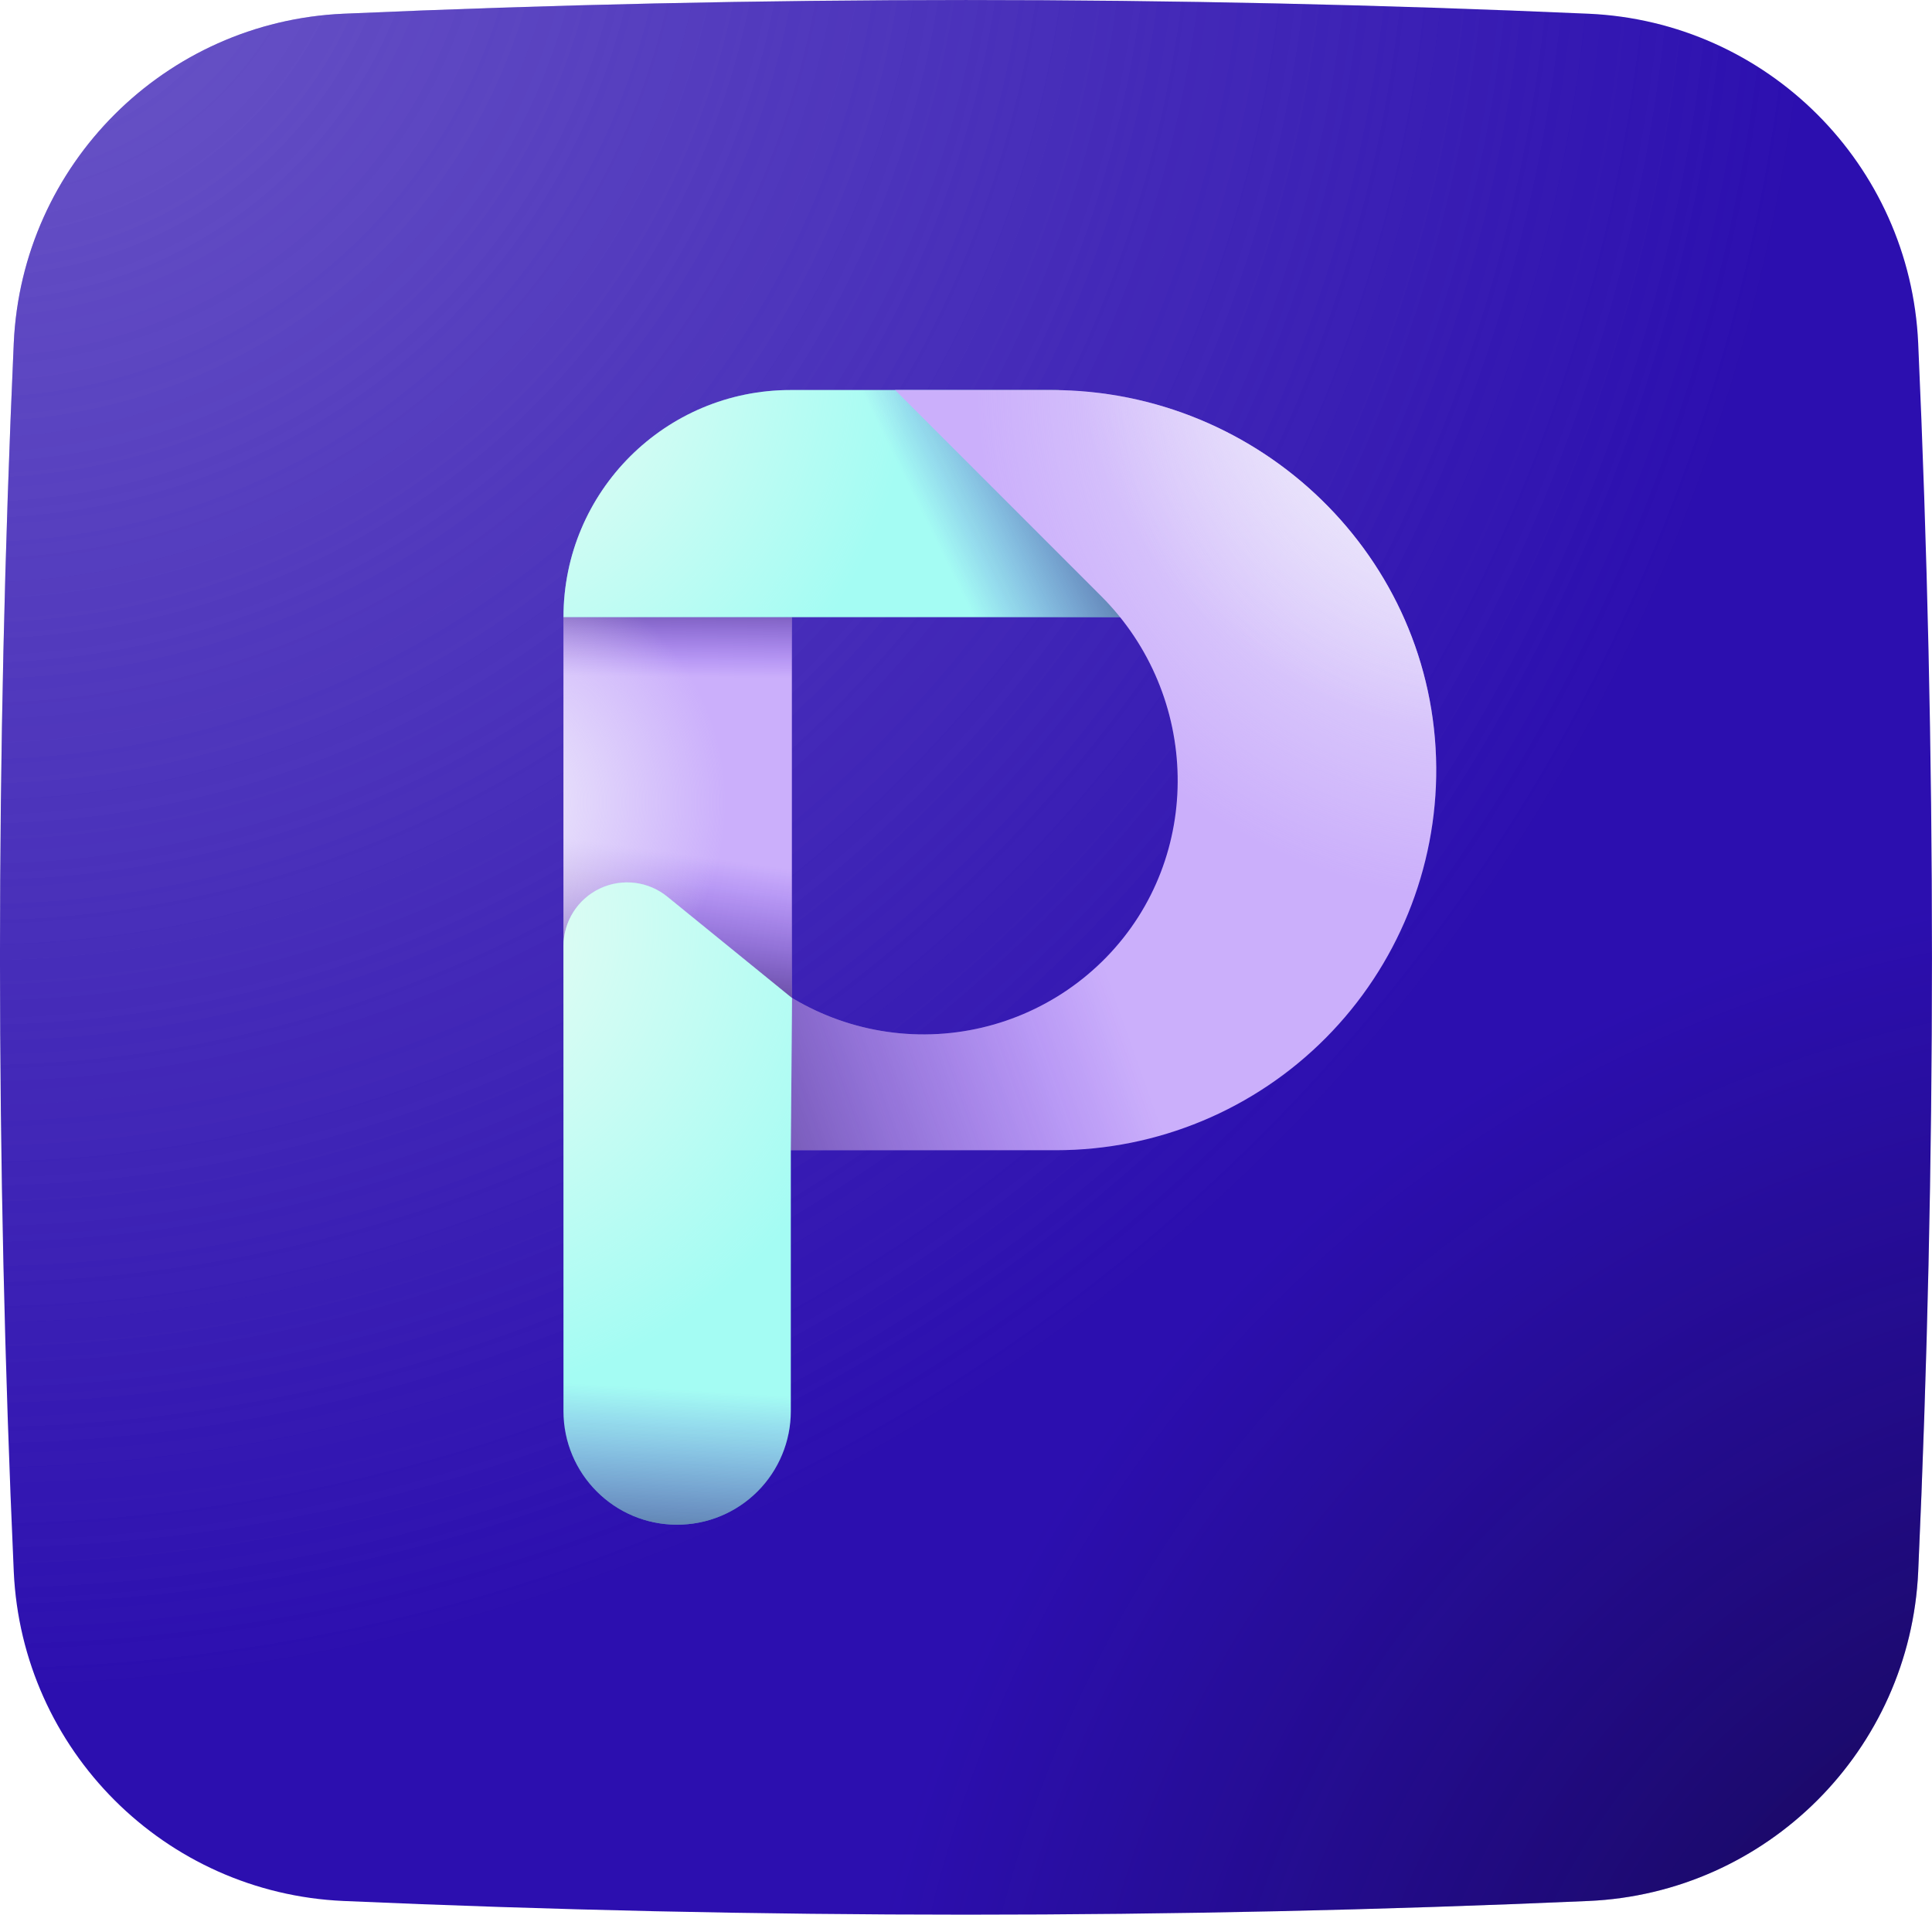
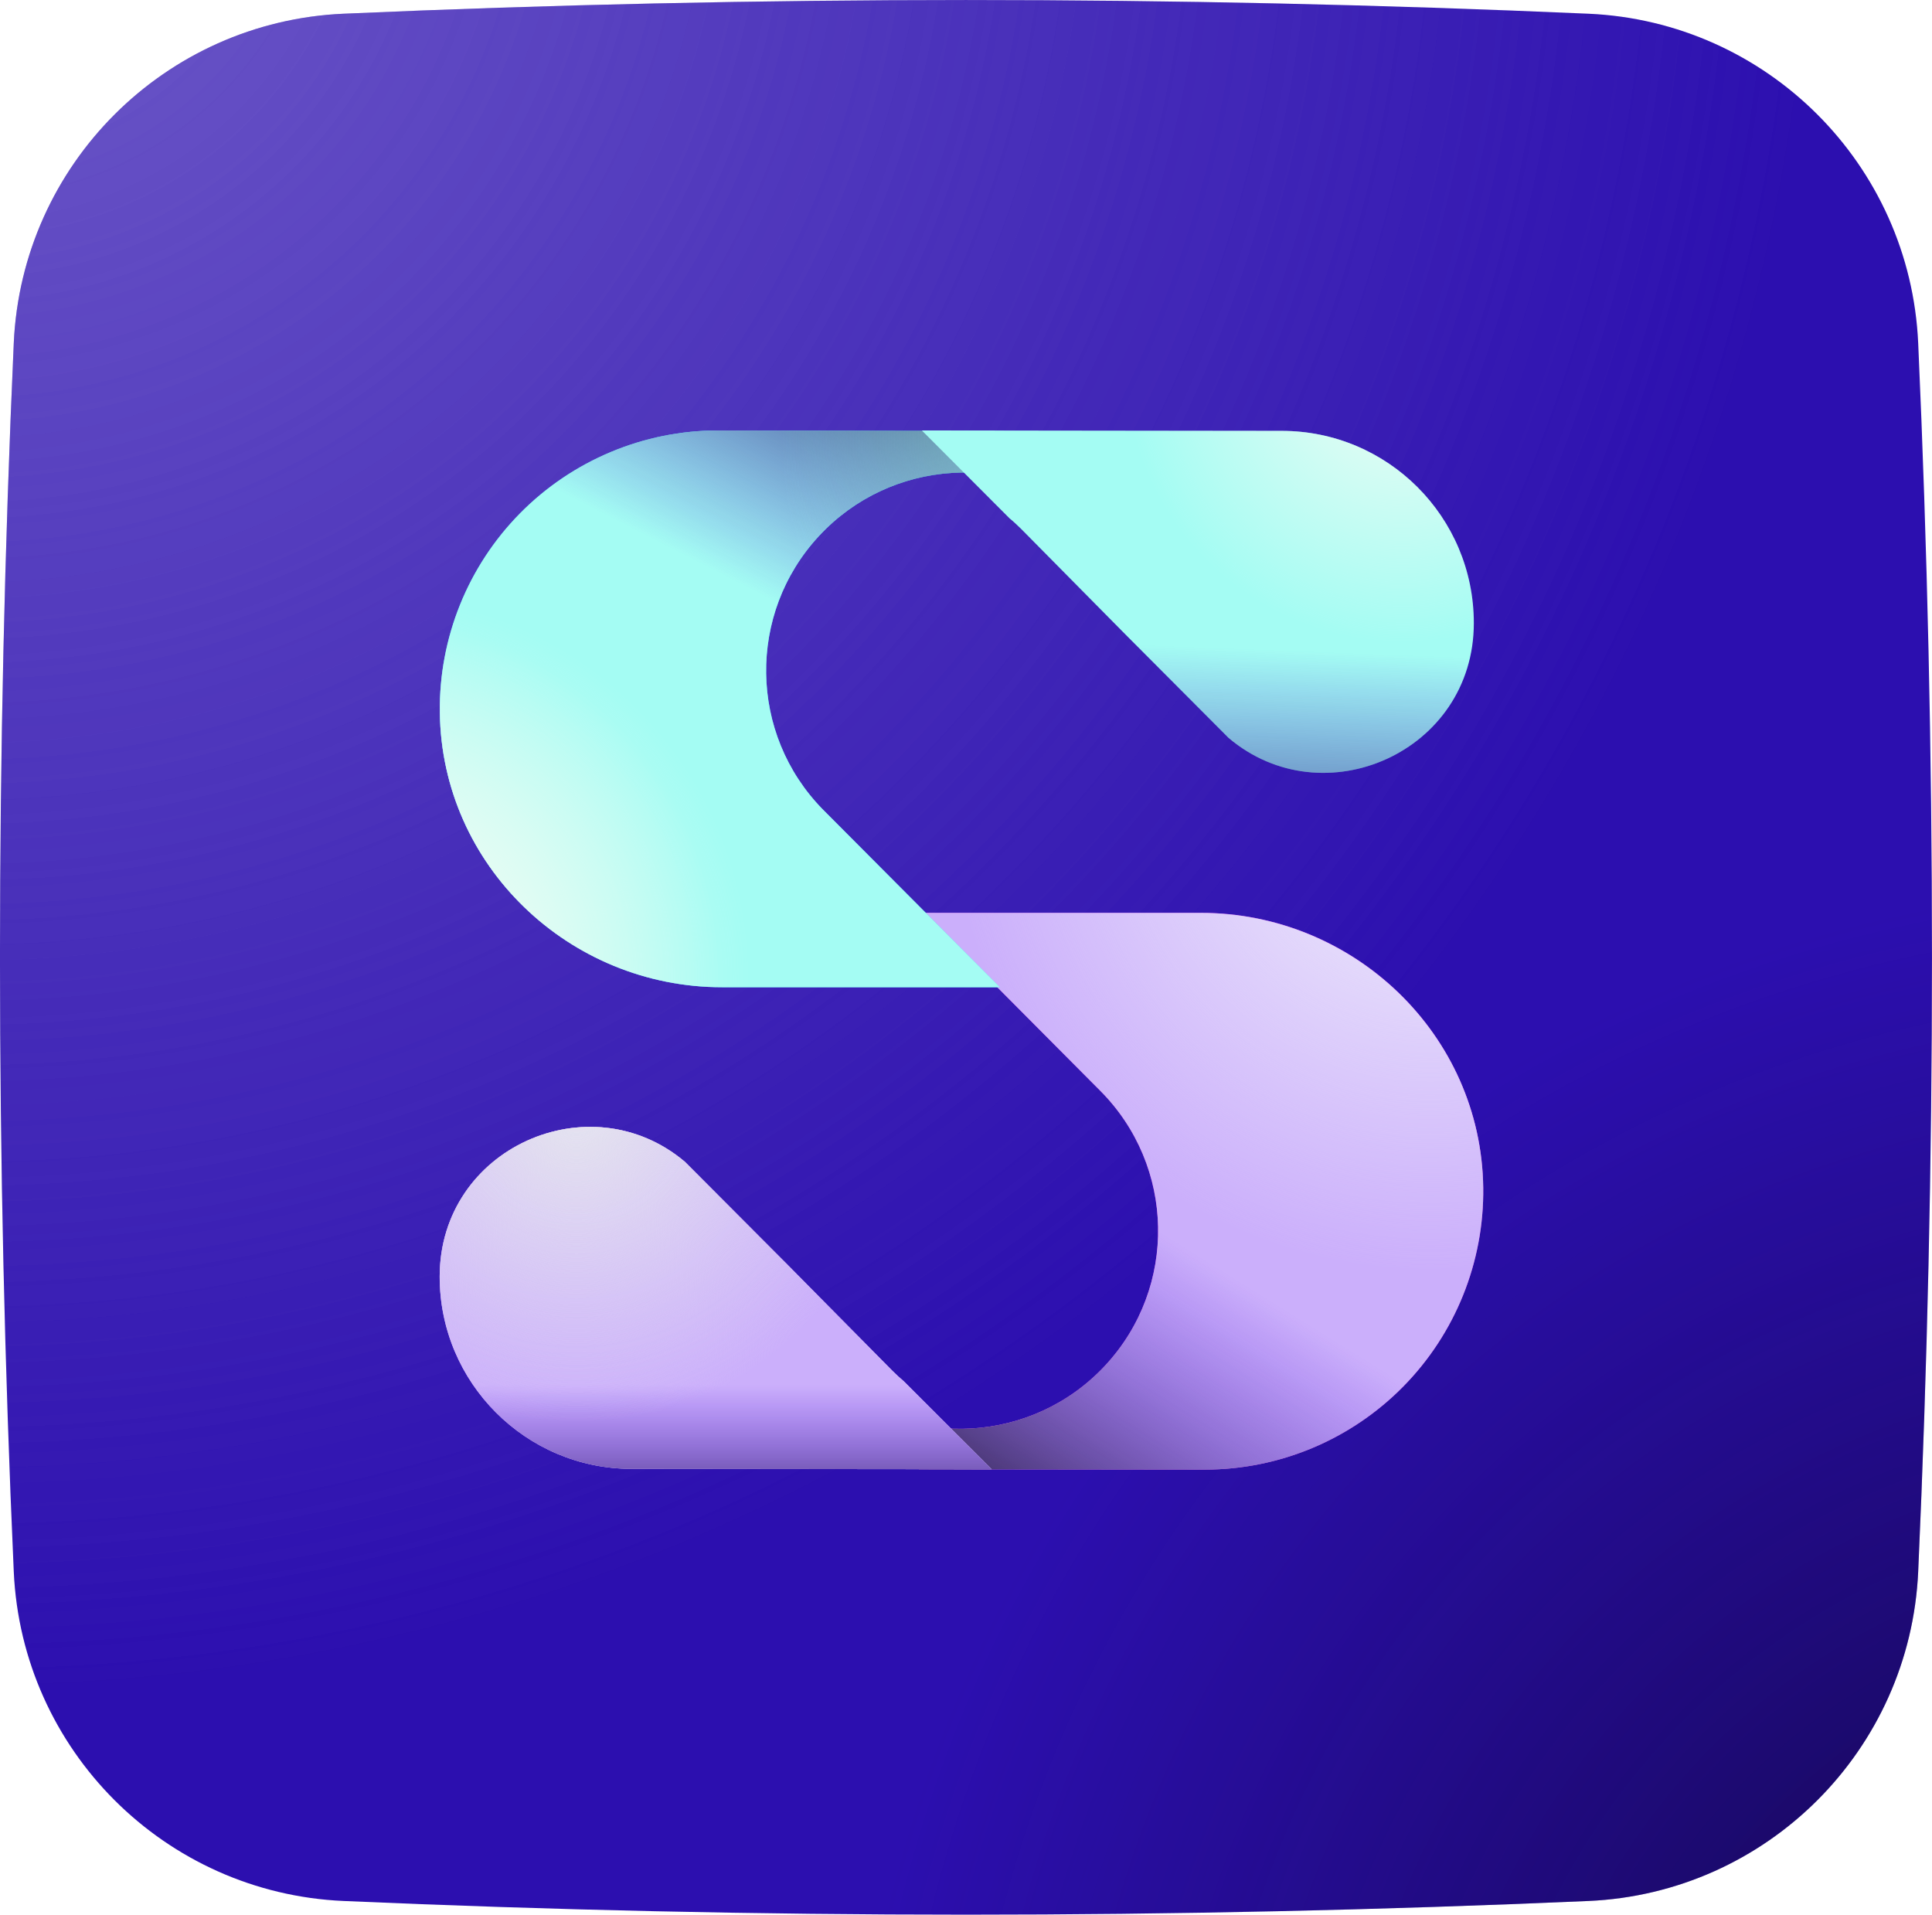
<svg xmlns="http://www.w3.org/2000/svg" xmlns:xlink="http://www.w3.org/1999/xlink" viewBox="0 0 452.21 448.15">
  <defs>
-     <style>.cls-1{isolation:isolate;}.cls-2{fill:#2c0faf;}.cls-10,.cls-12,.cls-15,.cls-3,.cls-6,.cls-7{mix-blend-mode:multiply;}.cls-3{fill:url(#radial-gradient);}.cls-4{opacity:0.4;mix-blend-mode:hard-light;fill:url(#New_Gradient_Swatch_1);}.cls-5{fill:#cbaffb;}.cls-6{fill:url(#linear-gradient);}.cls-7{fill:url(#linear-gradient-2);}.cls-11,.cls-13,.cls-14,.cls-16,.cls-8{mix-blend-mode:lighten;}.cls-8{fill:url(#radial-gradient-2);}.cls-9{fill:#a4fcf3;}.cls-10{fill:url(#linear-gradient-3);}.cls-11{fill:url(#radial-gradient-3);}.cls-12{fill:url(#linear-gradient-4);}.cls-13{fill:url(#radial-gradient-4);}.cls-14{fill:url(#radial-gradient-5);}.cls-15{fill:url(#linear-gradient-5);}.cls-16{fill:url(#radial-gradient-6);}</style>
+     <style>.cls-1{isolation:isolate;}.cls-2{fill:#2c0faf;}.cls-10,.cls-14,.cls-16,.cls-3{mix-blend-mode:multiply;}.cls-3{fill:url(#radial-gradient);}.cls-4{opacity:0.4;mix-blend-mode:hard-light;fill:url(#New_Gradient_Swatch_1);}.cls-5{fill:#c52ed1;}.cls-6{fill:#cbaffb;}.cls-7{fill:#47c2f6;}.cls-8{fill:#a4fcf3;}.cls-12,.cls-13,.cls-15,.cls-17,.cls-20,.cls-9{mix-blend-mode:lighten;}.cls-9{fill:url(#radial-gradient-2);}.cls-11{fill:url(#linear-gradient);}.cls-12{fill:url(#radial-gradient-3);}.cls-13{fill:url(#radial-gradient-4);}.cls-14{fill:url(#linear-gradient-2);}.cls-15{fill:url(#radial-gradient-5);}.cls-16{fill:url(#linear-gradient-3);}.cls-17,.cls-19{fill:url(#radial-gradient-6);}.cls-18{fill:url(#linear-gradient-4);}.cls-20{fill:url(#radial-gradient-8);}</style>
    <radialGradient id="radial-gradient" cx="585.35" cy="595.05" r="312.6" gradientUnits="userSpaceOnUse">
      <stop offset="0" stop-color="#4d4d4d" />
      <stop offset="1" stop-color="#666" stop-opacity="0" />
    </radialGradient>
    <radialGradient id="New_Gradient_Swatch_1" cx="67.54" cy="39.94" r="433.08" gradientUnits="userSpaceOnUse">
      <stop offset="0" stop-color="#e6e6e6" />
      <stop offset="1" stop-color="#e6e6e6" stop-opacity="0" />
    </radialGradient>
-     <linearGradient id="linear-gradient" x1="159.26" y1="130.81" x2="158.98" y2="158.47" gradientUnits="userSpaceOnUse">
+     <radialGradient id="radial-gradient-2" cx="8886.9" cy="5786.3" r="90.11" gradientTransform="translate(9046.4 6091.29) rotate(180)" gradientUnits="userSpaceOnUse">
+       <stop offset="0" stop-color="#f2f2f2" />
+       <stop offset="1" stop-color="#f2f2f2" stop-opacity="0" />
+     </radialGradient>
+     <linearGradient id="linear-gradient" x1="299.25" y1="155.42" x2="265.23" y2="221.88" gradientUnits="userSpaceOnUse">
      <stop offset="0" stop-color="#363240" />
      <stop offset="1" stop-color="#5c17e5" stop-opacity="0" />
    </linearGradient>
-     <linearGradient id="linear-gradient-2" x1="225.16" y1="321.96" x2="231.58" y2="275.55" gradientTransform="translate(465.04 537.53) rotate(-180)" xlink:href="#linear-gradient" />
-     <radialGradient id="radial-gradient-2" cx="112.55" cy="187.79" r="57.44" gradientUnits="userSpaceOnUse">
-       <stop offset="0" stop-color="#f2f2f2" />
-       <stop offset="1" stop-color="#f2f2f2" stop-opacity="0" />
-     </radialGradient>
-     <linearGradient id="linear-gradient-3" x1="341.93" y1="173.94" x2="291.18" y2="199.03" xlink:href="#linear-gradient" />
-     <radialGradient id="radial-gradient-3" cx="182.27" cy="160.24" r="104.98" xlink:href="#radial-gradient-2" />
-     <linearGradient id="linear-gradient-4" x1="172.84" y1="304.99" x2="315.42" y2="254.23" xlink:href="#linear-gradient" />
-     <radialGradient id="radial-gradient-4" cx="424.32" cy="164.81" r="122.27" xlink:href="#radial-gradient-2" />
-     <radialGradient id="radial-gradient-5" cx="423.04" cy="149.55" r="98.19" xlink:href="#radial-gradient-2" />
-     <linearGradient id="linear-gradient-5" x1="226.04" y1="458.57" x2="229.46" y2="400.97" xlink:href="#linear-gradient" />
-     <radialGradient id="radial-gradient-6" cx="172" cy="292.1" r="111.86" xlink:href="#radial-gradient-2" />
+     <radialGradient id="radial-gradient-3" cx="346.71" cy="178.67" r="90.11" gradientTransform="matrix(1, 0, 0, 1, 0, 0)" xlink:href="#radial-gradient-2" />
+     <radialGradient id="radial-gradient-4" cx="157.41" cy="304.72" r="85.06" gradientTransform="matrix(1, 0, 0, 1, 0, 0)" xlink:href="#radial-gradient-2" />
+     <linearGradient id="linear-gradient-2" x1="293.7" y1="430.82" x2="338.01" y2="359.61" xlink:href="#linear-gradient" />
+     <radialGradient id="radial-gradient-5" cx="402.29" cy="161.12" r="65.24" gradientTransform="matrix(1, 0, 0, 1, 0, 0)" xlink:href="#radial-gradient-2" />
+     <linearGradient id="linear-gradient-3" x1="350.58" y1="295.31" x2="353.22" y2="227.27" xlink:href="#linear-gradient" />
+     <radialGradient id="radial-gradient-6" cx="208.84" cy="334.39" r="74.66" gradientTransform="matrix(1, 0, 0, 1, 0, 0)" xlink:href="#radial-gradient-2" />
+     <linearGradient id="linear-gradient-4" x1="241.4" y1="435.67" x2="241.4" y2="400.06" xlink:href="#linear-gradient" />
+     <radialGradient id="radial-gradient-8" cx="408.62" cy="260.81" r="112.76" gradientTransform="matrix(1, 0, 0, 1, 0, 0)" xlink:href="#radial-gradient-2" />
  </defs>
  <g class="cls-1">
-     <g id="Layer_3" data-name="Layer 3">
+     <g id="Layer_5" data-name="Layer 5">
      <path class="cls-2" d="M445.67,520.87q-145.67,6.4-291.34,0a80.82,80.82,0,0,1-77.21-77.13q-6.45-143.74,0-287.48a80.82,80.82,0,0,1,77.21-77.13q145.67-6.41,291.34,0a80.82,80.82,0,0,1,77.21,77.13q6.45,143.75,0,287.48A80.82,80.82,0,0,1,445.67,520.87Z" transform="translate(-73.9 -75.92)" />
      <path class="cls-3" d="M445.67,520.87q-145.67,6.4-291.34,0a80.82,80.82,0,0,1-77.21-77.13q-6.45-143.74,0-287.48a80.82,80.82,0,0,1,77.21-77.13q145.67-6.41,291.34,0a80.82,80.82,0,0,1,77.21,77.13q6.45,143.75,0,287.48A80.82,80.82,0,0,1,445.67,520.87Z" transform="translate(-73.9 -75.92)" />
      <path class="cls-4" d="M445.67,520.87q-145.67,6.4-291.34,0a80.82,80.82,0,0,1-77.21-77.13q-6.45-143.74,0-287.48a80.82,80.82,0,0,1,77.21-77.13q145.67-6.41,291.34,0a80.82,80.82,0,0,1,77.21,77.13q6.45,143.75,0,287.48A80.82,80.82,0,0,1,445.67,520.87Z" transform="translate(-73.9 -75.92)" />
-       <rect class="cls-5" x="131.89" y="144.46" width="53.46" height="96.77" />
-       <rect class="cls-6" x="131.89" y="144.46" width="53.46" height="96.77" />
-       <rect class="cls-7" x="205.79" y="220.38" width="53.46" height="96.77" transform="translate(391.14 461.61) rotate(180)" />
-       <rect class="cls-8" x="131.89" y="144.46" width="53.46" height="96.77" />
-       <path class="cls-9" d="M205.79,220.38h0A53.17,53.17,0,0,1,259,167.21h62.71L357,220.38Z" transform="translate(-73.9 -75.92)" />
-       <path class="cls-10" d="M205.79,220.38h0A53.17,53.17,0,0,1,259,167.21h62.71L357,220.38Z" transform="translate(-73.9 -75.92)" />
-       <path class="cls-11" d="M205.79,220.38h0A53.17,53.17,0,0,1,259,167.21h62.71L357,220.38Z" transform="translate(-73.9 -75.92)" />
-       <path class="cls-5" d="M320,167.21H283.41l48.25,48.25c23.21,23.21,24.09,61,1.18,84.53a59.73,59.73,0,0,1-85,.57l-42,44.58H321.07a89,89,0,0,0,89-89.64C409.67,206.45,369,167.21,320,167.21Z" transform="translate(-73.9 -75.92)" />
-       <path class="cls-12" d="M320,167.21H283.41l48.25,48.25c23.21,23.21,24.09,61,1.18,84.53a59.73,59.73,0,0,1-85,.57l-42,44.58H321.07a89,89,0,0,0,89-89.64C409.67,206.45,369,167.21,320,167.21Z" transform="translate(-73.9 -75.92)" />
-       <path class="cls-13" d="M320,167.21H283.41l48.25,48.25c23.21,23.21,24.09,61,1.18,84.53a59.73,59.73,0,0,1-85,.57l-42,44.58H321.07a89,89,0,0,0,89-89.64C409.67,206.45,369,167.21,320,167.21Z" transform="translate(-73.9 -75.92)" />
-       <path class="cls-14" d="M320,167.21H283.41l48.25,48.25c23.21,23.21,24.09,61,1.18,84.53a59.73,59.73,0,0,1-85,.57l-42,44.58H321.07a89,89,0,0,0,89-89.64C409.67,206.45,369,167.21,320,167.21Z" transform="translate(-73.9 -75.92)" />
-       <path class="cls-9" d="M205.79,297.39V406.2a26.58,26.58,0,0,0,26.58,26.59h0A26.59,26.59,0,0,0,259,406.2V345.14l.29-35.61-29.08-23.64A14.9,14.9,0,0,0,205.79,297.39Z" transform="translate(-73.9 -75.92)" />
-       <path class="cls-15" d="M205.79,297.39V406.2a26.58,26.58,0,0,0,26.58,26.59h0A26.59,26.59,0,0,0,259,406.2V345.14l.29-35.61-29.08-23.64A14.9,14.9,0,0,0,205.79,297.39Z" transform="translate(-73.9 -75.92)" />
-       <path class="cls-16" d="M205.79,297.39V406.2a26.58,26.58,0,0,0,26.58,26.59h0A26.59,26.59,0,0,0,259,406.2V345.14l.29-35.61-29.08-23.64A14.9,14.9,0,0,0,205.79,297.39Z" transform="translate(-73.9 -75.92)" />
+       <path class="cls-5" d="M355,289.58H290L331.4,331.2a46.38,46.38,0,0,1-62.93,68.05L289,419.82l66.92.08a65.16,65.16,0,0,0,65.15-66C420.61,318.07,390.76,289.58,355,289.58Z" transform="translate(-73.9 -75.92)" />
+       <path class="cls-6" d="M355,289.58H290L331.4,331.2a46.38,46.38,0,0,1-62.93,68.05L289,419.82l66.92.08a65.16,65.16,0,0,0,65.15-66C420.61,318.07,390.76,289.58,355,289.58Z" transform="translate(-73.9 -75.92)" />
+       <path class="cls-7" d="M242.94,307h65l-41.45-41.62a46.38,46.38,0,0,1,62.93-68l-20.53-20.58L242,176.67a65.16,65.16,0,0,0-65.15,66C177.27,278.51,207.12,307,242.94,307Z" transform="translate(-73.9 -75.92)" />
+       <path class="cls-8" d="M242.94,307h65l-41.45-41.62a46.38,46.38,0,0,1,62.93-68l-20.53-20.58L242,176.67a65.16,65.16,0,0,0-65.15,66C177.27,278.51,207.12,307,242.94,307Z" transform="translate(-73.9 -75.92)" />
+       <path class="cls-9" d="M242.94,307h65l-41.45-41.62a46.38,46.38,0,0,1,62.93-68l-20.53-20.58L242,176.67a65.16,65.16,0,0,0-65.15,66C177.27,278.51,207.12,307,242.94,307Z" transform="translate(-73.9 -75.92)" />
+       <g class="cls-10">
+         <path class="cls-11" d="M242.94,307h65l-41.45-41.62a46.38,46.38,0,0,1,62.93-68l-20.53-20.58L242,176.67a65.16,65.16,0,0,0-65.15,66C177.27,278.51,207.12,307,242.94,307Z" transform="translate(-73.9 -75.92)" />
+         <path class="cls-12" d="M242.94,307h65l-41.45-41.62a46.38,46.38,0,0,1,62.93-68l-20.53-20.58L242,176.67a65.16,65.16,0,0,0-65.15,66C177.27,278.51,207.12,307,242.94,307Z" transform="translate(-73.9 -75.92)" />
+       </g>
+       <path class="cls-13" d="M242.94,307h65l-41.45-41.62a46.38,46.38,0,0,1,62.93-68l-20.53-20.58L242,176.67a65.16,65.16,0,0,0-65.15,66C177.27,278.51,207.12,307,242.94,307Z" transform="translate(-73.9 -75.92)" />
+       <path class="cls-14" d="M355,289.58H290L331.4,331.2a46.38,46.38,0,0,1-62.93,68.05L289,419.82l66.92.08a65.16,65.16,0,0,0,65.15-66C420.61,318.07,390.76,289.58,355,289.58Z" transform="translate(-73.9 -75.92)" />
+       <path class="cls-8" d="M312.89,199.7l24.58,24.87,24,24.07c22.23,18.8,57.4,3.25,57.4-26.87h0a45,45,0,0,0-45-45l-84.2-.1,20.53,20.58C311.13,198,312,198.84,312.89,199.7Z" transform="translate(-73.9 -75.92)" />
+       <path class="cls-15" d="M312.89,199.7l24.58,24.87,24,24.07c22.23,18.8,57.4,3.25,57.4-26.87h0a45,45,0,0,0-45-45l-84.2-.1,20.53,20.58C311.13,198,312,198.84,312.89,199.7Z" transform="translate(-73.9 -75.92)" />
+       <path class="cls-16" d="M312.89,199.7l24.58,24.87,24,24.07c22.23,18.8,57.4,3.25,57.4-26.87h0a45,45,0,0,0-45-45l-84.2-.1,20.53,20.58C311.13,198,312,198.84,312.89,199.7Z" transform="translate(-73.9 -75.92)" />
+       <path class="cls-6" d="M282.81,396.8l-24.59-24.87-24-24.07c-22.23-18.8-57.41-3.26-57.41,26.87h0a45,45,0,0,0,45,45l84.21.09-20.54-20.57C284.56,398.47,283.67,397.66,282.81,396.8Z" transform="translate(-73.9 -75.92)" />
+       <path class="cls-6" d="M282.81,396.8l-24.59-24.87-24-24.07c-22.23-18.8-57.41-3.26-57.41,26.87h0a45,45,0,0,0,45,45l84.21.09-20.54-20.57C284.56,398.47,283.67,397.66,282.81,396.8Z" transform="translate(-73.9 -75.92)" />
+       <path class="cls-17" d="M282.81,396.8l-24.59-24.87-24-24.07c-22.23-18.8-57.41-3.26-57.41,26.87h0a45,45,0,0,0,45,45l84.21.09-20.54-20.57C284.56,398.47,283.67,397.66,282.81,396.8Z" transform="translate(-73.9 -75.92)" />
+       <g class="cls-10">
+         <path class="cls-18" d="M282.81,396.8l-24.59-24.87-24-24.07c-22.23-18.8-57.41-3.26-57.41,26.87h0a45,45,0,0,0,45,45l84.21.09-20.54-20.57C284.56,398.47,283.67,397.66,282.81,396.8Z" transform="translate(-73.9 -75.92)" />
+         <path class="cls-19" d="M282.81,396.8l-24.59-24.87-24-24.07c-22.23-18.8-57.41-3.26-57.41,26.87h0a45,45,0,0,0,45,45l84.21.09-20.54-20.57C284.56,398.47,283.67,397.66,282.81,396.8Z" transform="translate(-73.9 -75.92)" />
+       </g>
+       <path class="cls-20" d="M355,289.65H290l41.45,41.62a46.38,46.38,0,0,1-62.93,68L289,419.89l66.92.08a65.17,65.17,0,0,0,65.15-66C420.61,318.13,390.76,289.65,355,289.65Z" transform="translate(-73.9 -75.92)" />
    </g>
  </g>
</svg>
